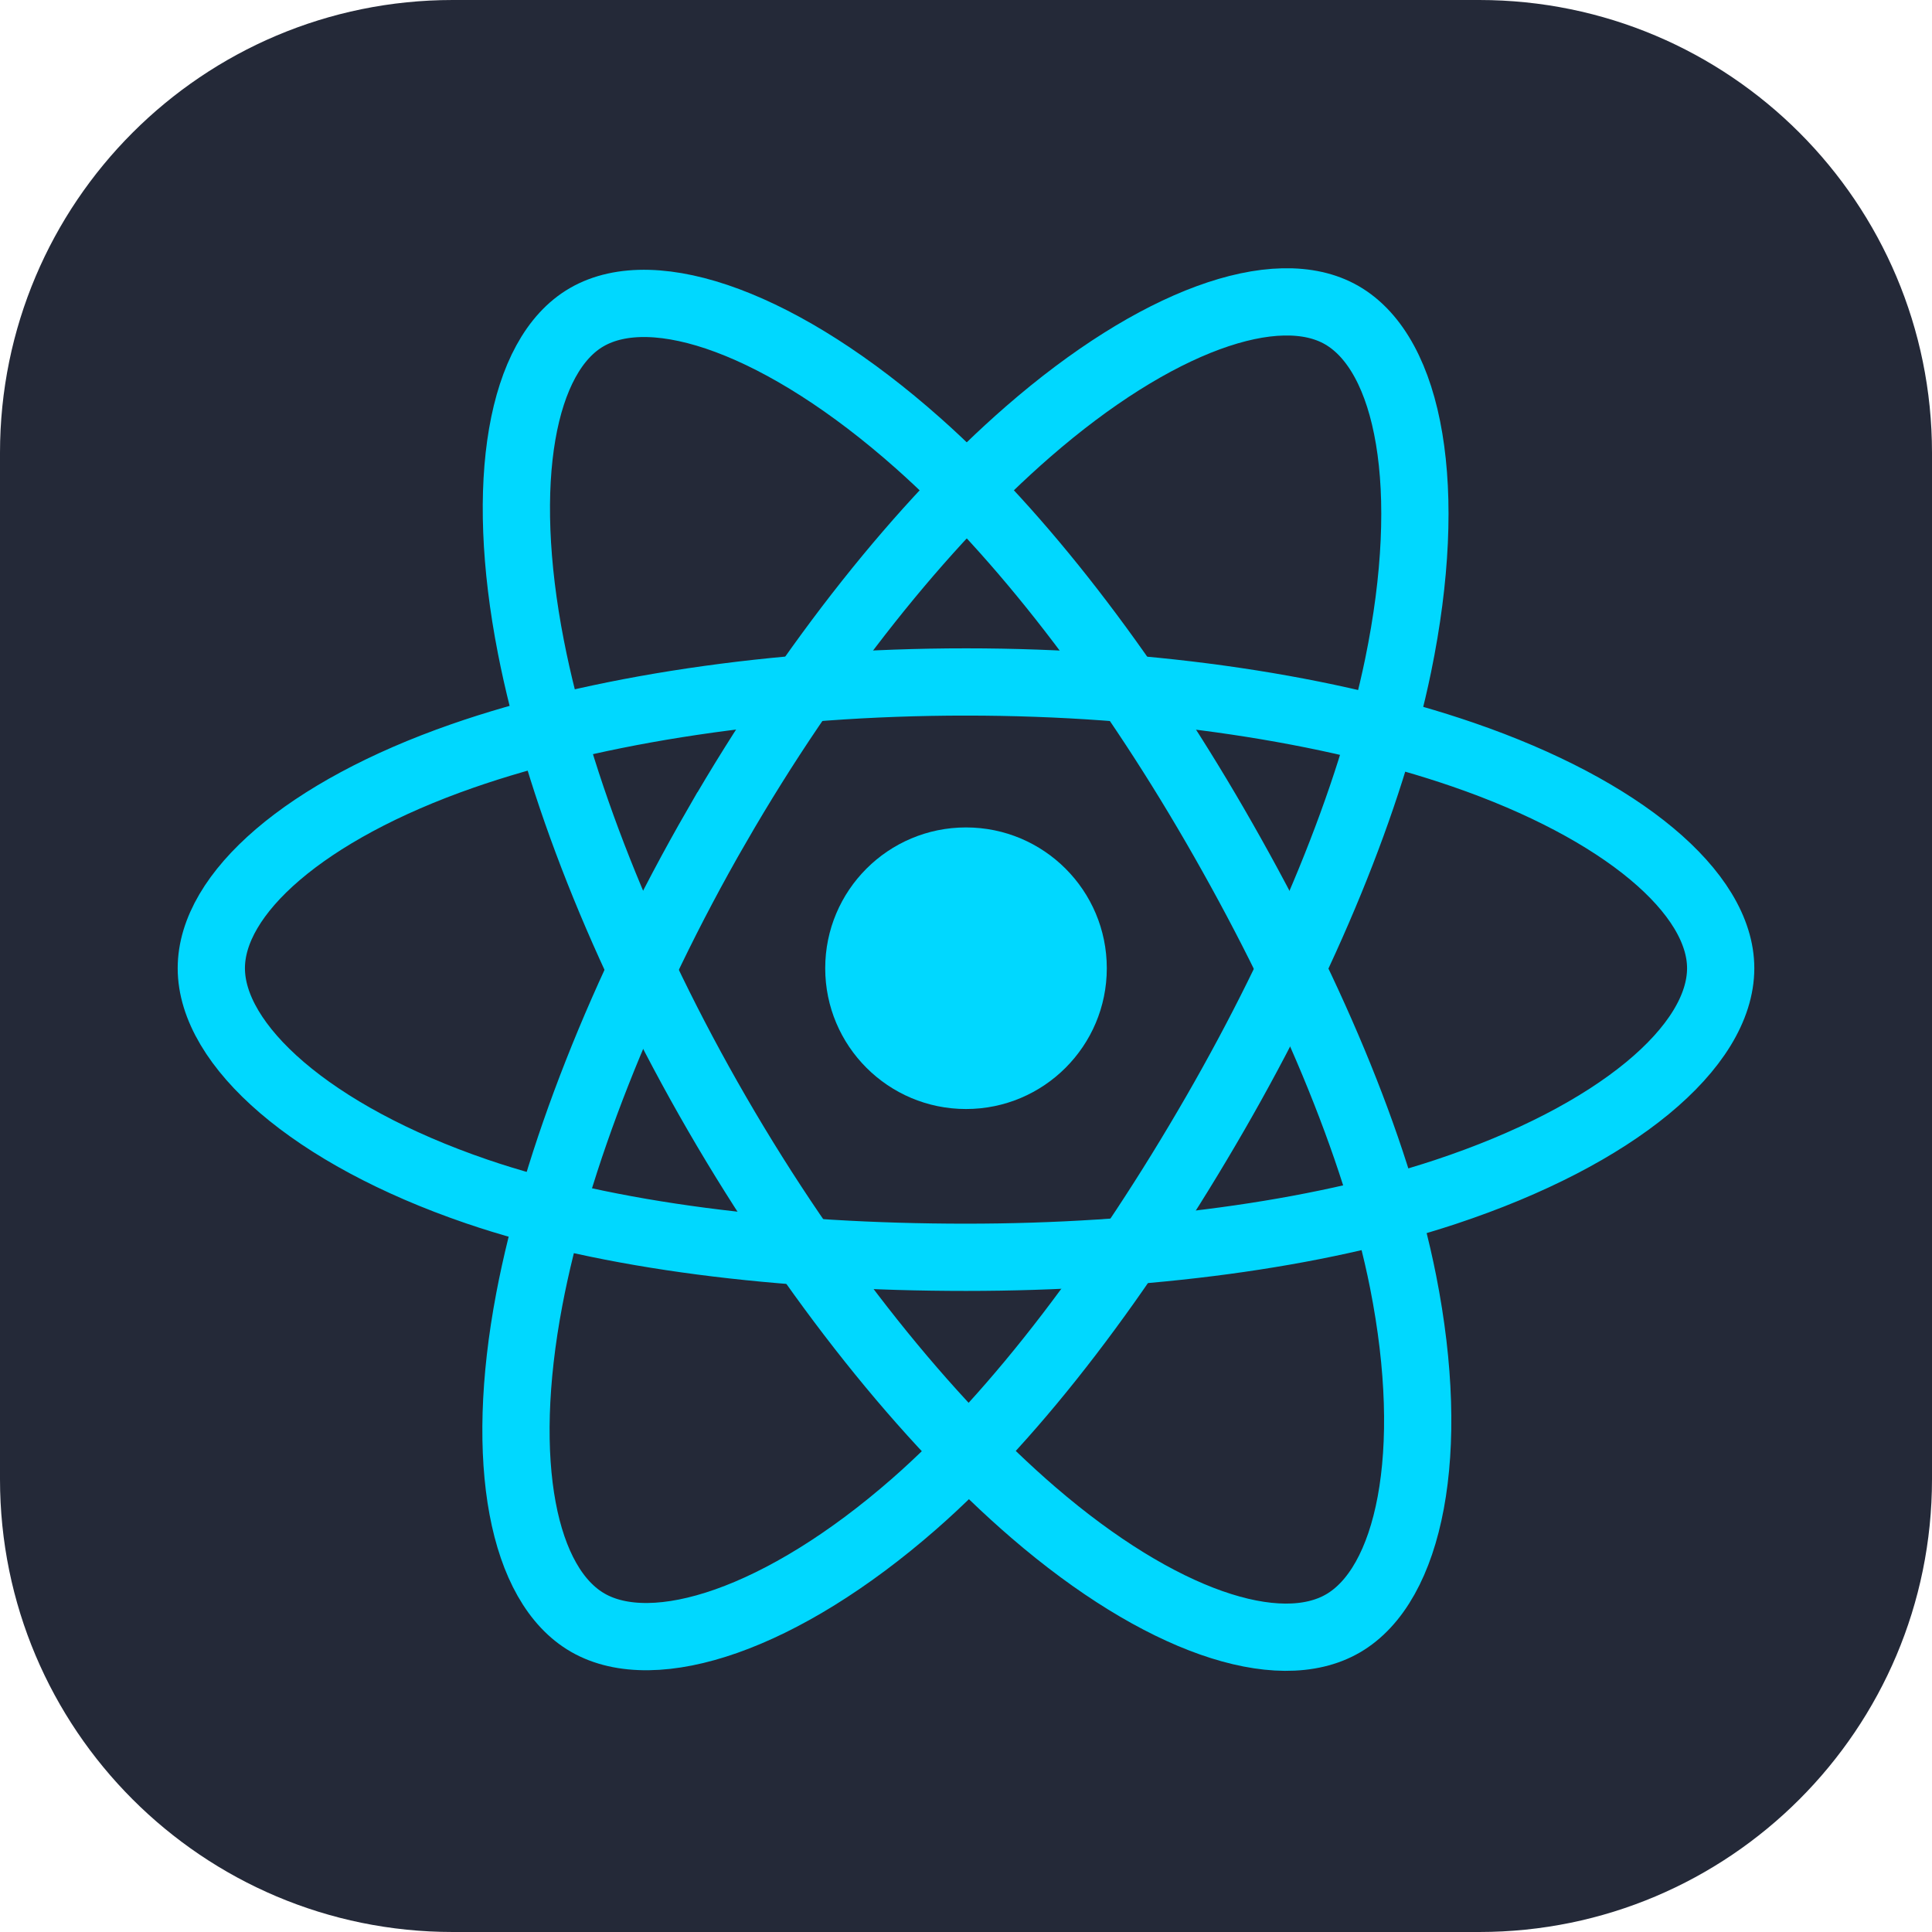
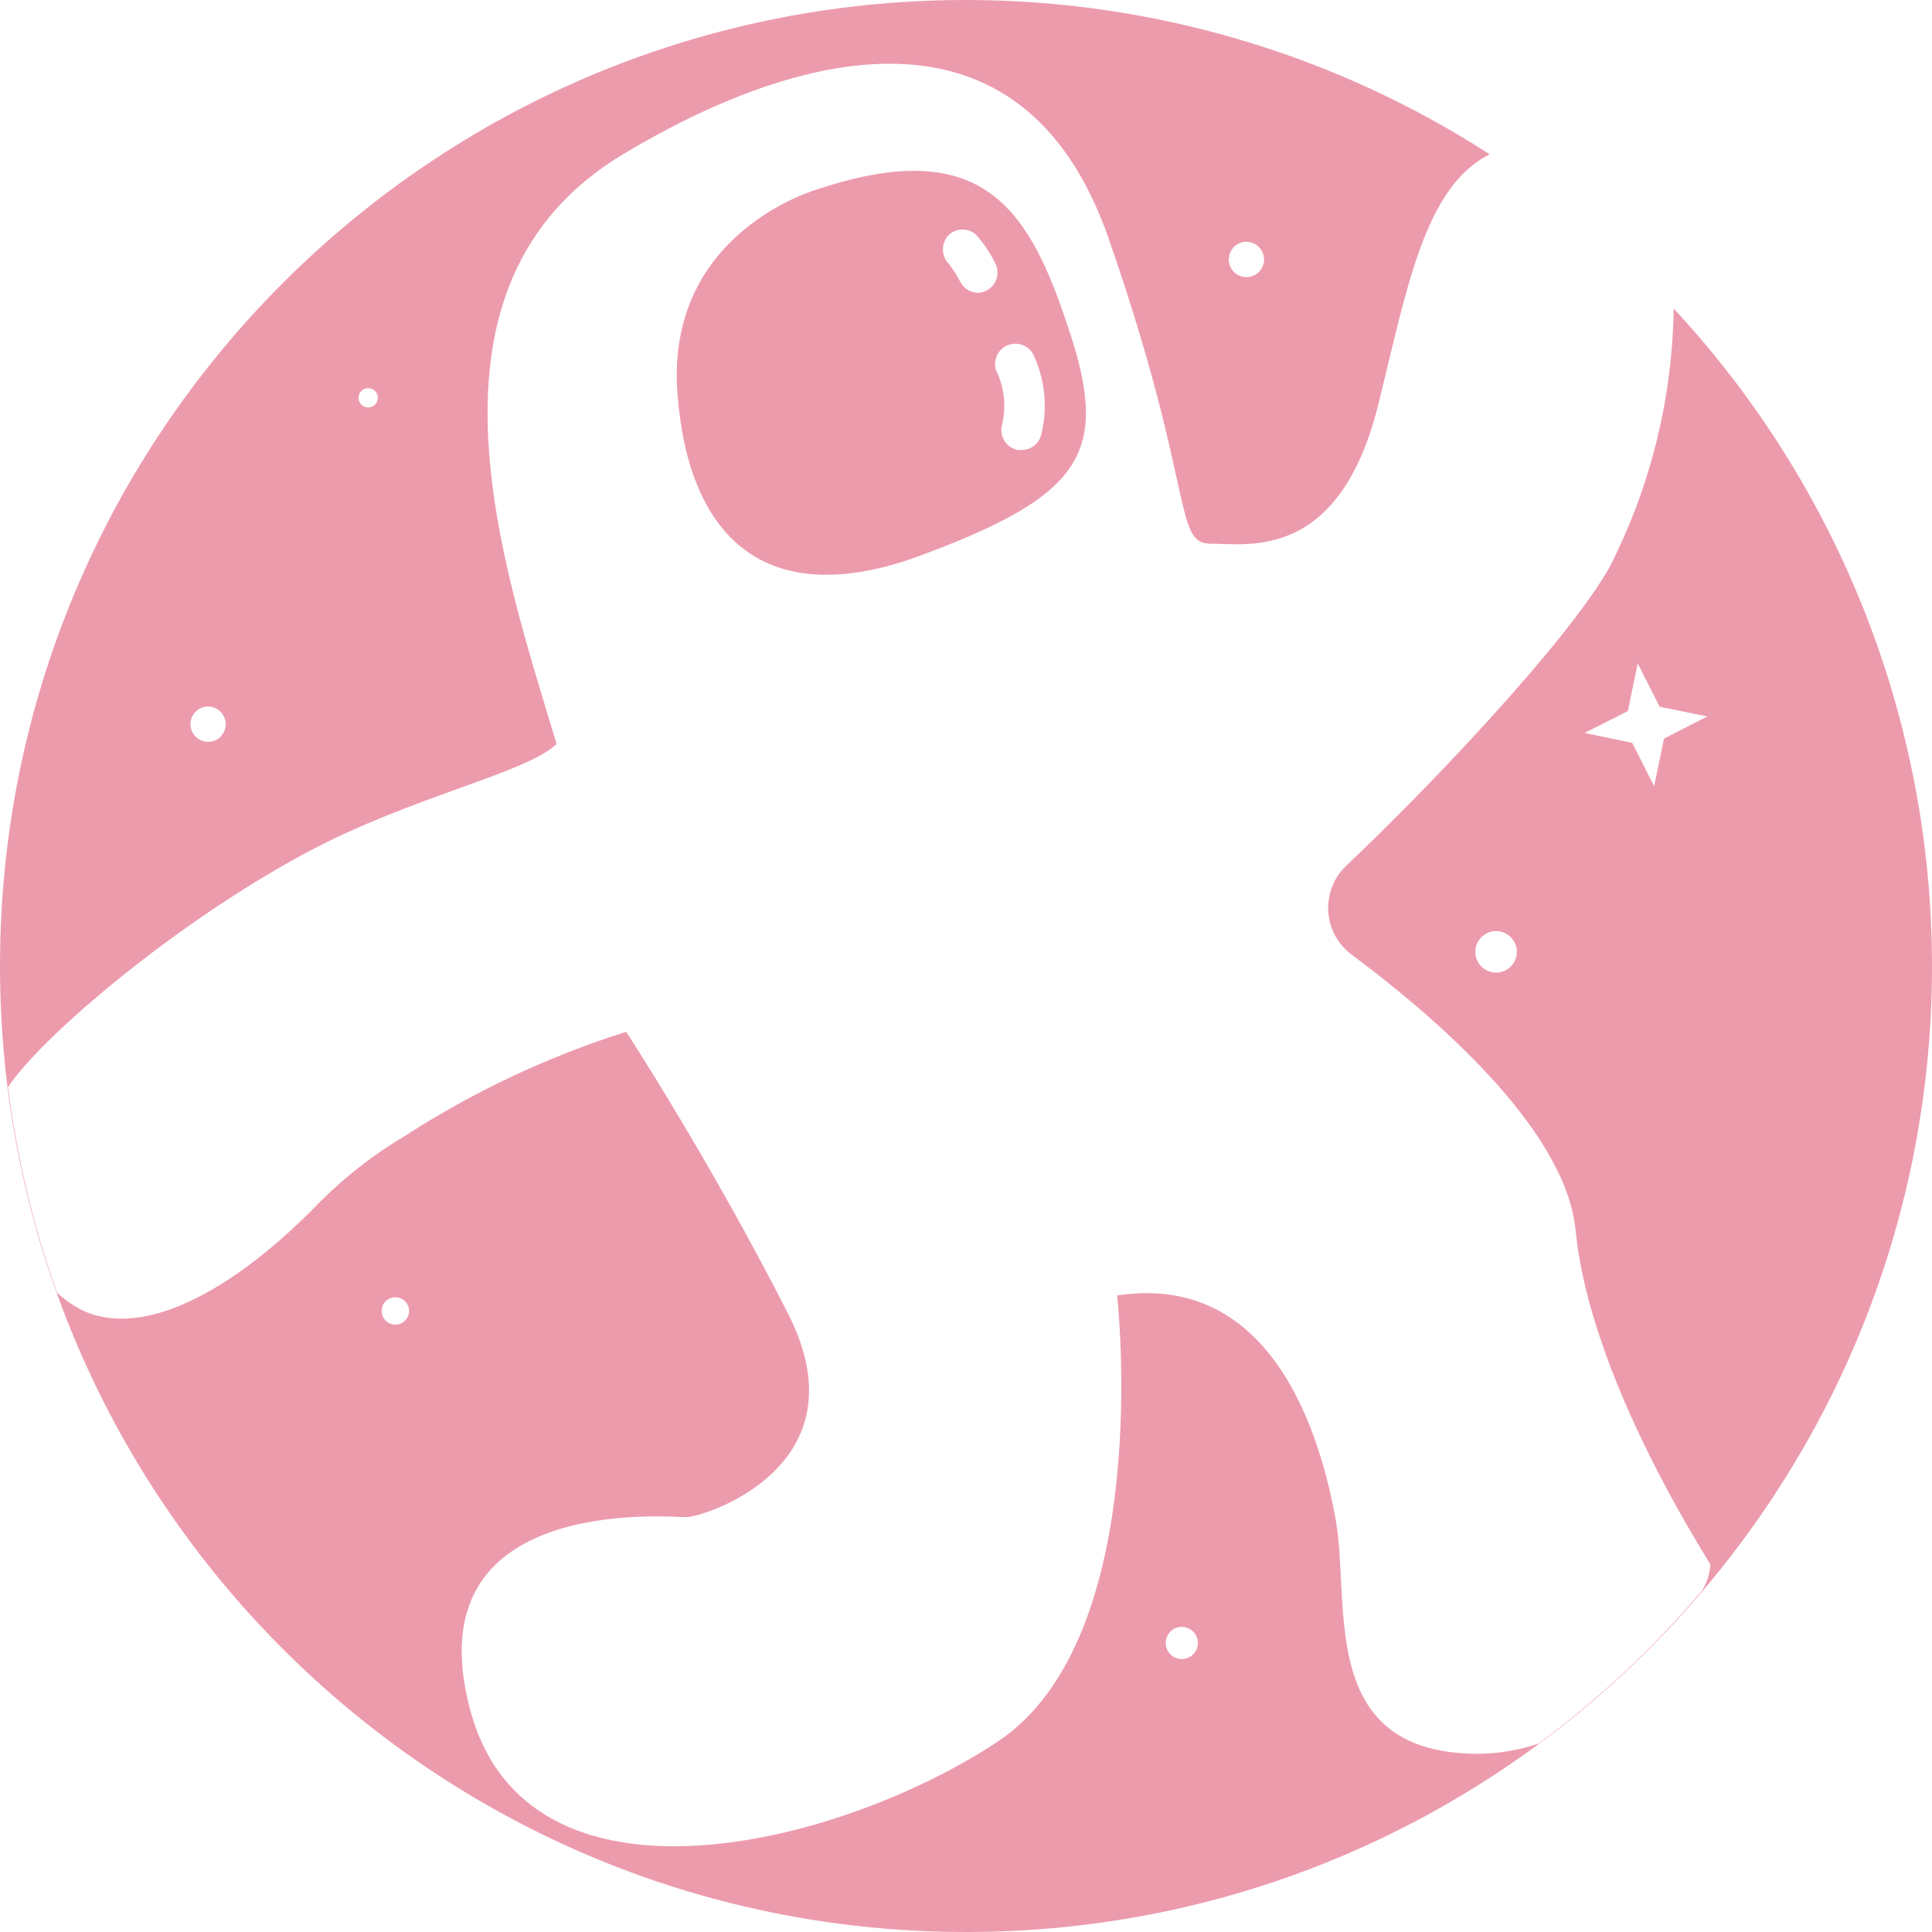
- <svg xmlns="http://www.w3.org/2000/svg" width="256" height="256" viewBox="0 0 256 256">
-   <g fill="none">
-     <rect width="256" height="256" fill="#242938" rx="60" />
-     <path fill="#00d8ff" d="M128.001 146.951c10.304 0 18.656-8.353 18.656-18.656s-8.352-18.656-18.656-18.656s-18.656 8.353-18.656 18.656s8.353 18.656 18.656 18.656" />
-     <path stroke="#00d8ff" stroke-width="8.911" d="M128.002 90.363c25.048 0 48.317 3.594 65.862 9.635C215.003 107.275 228 118.306 228 128.295c0 10.409-13.774 22.128-36.475 29.649c-17.162 5.686-39.746 8.654-63.523 8.654c-24.378 0-47.463-2.786-64.819-8.717C41.225 150.376 28 138.506 28 128.295c0-9.908 12.41-20.854 33.252-28.12c17.61-6.14 41.453-9.812 66.746-9.812z" clip-rule="evenodd" />
-     <path stroke="#00d8ff" stroke-width="8.911" d="M94.981 109.438c12.514-21.698 27.251-40.06 41.249-52.24c16.864-14.677 32.914-20.425 41.566-15.436c9.017 5.2 12.288 22.988 7.463 46.41c-3.645 17.707-12.359 38.753-24.238 59.351c-12.179 21.118-26.124 39.724-39.931 51.792c-17.471 15.272-34.362 20.799-43.207 15.698c-8.583-4.946-11.865-21.167-7.747-42.852c3.479-18.323 12.21-40.812 24.841-62.723z" clip-rule="evenodd" />
-     <path stroke="#00d8ff" stroke-width="8.911" d="M95.012 147.578c-12.549-21.674-21.093-43.616-24.659-61.826c-4.293-21.941-1.258-38.716 7.387-43.72c9.009-5.216 26.052.834 43.934 16.712c13.52 12.004 27.403 30.061 39.316 50.639c12.214 21.098 21.368 42.473 24.929 60.461c4.506 22.764.859 40.157-7.978 45.272c-8.574 4.964-24.265-.291-40.996-14.689c-14.136-12.164-29.26-30.959-41.933-52.849Z" clip-rule="evenodd" />
-   </g>
+ <svg xmlns="http://www.w3.org/2000/svg" width="24" height="24" viewBox="0 0 24 24">
+   <rect width="24" height="24" fill="none" />
+   <path fill="#ec9bad" d="M11.965 0A12 12 0 0 0 0 12a12 12 0 0 0 12 12a12 12 0 0 0 12-12a12 12 0 0 0-3.209-8.167a7.3 7.3 0 0 1-.799 3.218c-.548.957-2.281 2.77-3.264 3.699a.723.723 0 0 0 .056 1.104c.996.74 2.658 2.151 2.788 3.422c.176 1.835 1.6 4.02 1.675 4.159a.7.7 0 0 1-.105.327a12 12 0 0 1-2.03 1.898a2.4 2.4 0 0 1-.807.126c-1.944-.04-1.526-1.866-1.712-2.905s-.78-3.085-2.716-2.788c0 0 .484 4.243-1.489 5.546s-5.843 2.27-6.55-.408s2.46-2.384 2.684-2.384c.223 0 2.233-.632 1.267-2.53s-2.01-3.5-2.01-3.5a11.4 11.4 0 0 0-2.735 1.285a5.4 5.4 0 0 0-1.061.82c-1.065 1.104-2.19 1.713-2.954 1.358a1.4 1.4 0 0 1-.32-.221A12 12 0 0 1 .1 13.503c.43-.641 2.082-2.038 3.696-2.906c1.304-.702 2.737-.988 3.118-1.355c-.671-2.235-1.882-5.703.832-7.33C9.881.634 12.69-.142 13.77 2.958s.802 3.796 1.267 3.796s1.608.223 2.09-1.75c.356-1.445.574-2.685 1.379-3.087A12 12 0 0 0 12 0zm-.498 2.125c-.353-.019-.78.05-1.303.224c0 0-1.895.52-1.749 2.53c.13 1.777 1.08 2.753 3.053 2.01c1.972-.737 2.31-1.264 1.824-2.753c-.364-1.117-.765-1.956-1.825-2.011m.48.726a.25.25 0 0 1 .183.07a1.6 1.6 0 0 1 .232.346a.253.253 0 0 1-.197.37a.25.25 0 0 1-.233-.131a1.6 1.6 0 0 0-.148-.232a.256.256 0 0 1 0-.353a.25.25 0 0 1 .163-.07m3.529.152a.22.22 0 0 1 .192.103a.22.22 0 0 1-.07.305a.22.22 0 1 1-.122-.408M12.609 4.27a.25.25 0 0 1 .227.133a1.5 1.5 0 0 1 .102.982a.25.25 0 0 1-.246.205h-.049a.253.253 0 0 1-.2-.295a1 1 0 0 0-.071-.697a.253.253 0 0 1 .237-.328m-8.035.552l.029.003a.12.12 0 1 1-.147.091a.12.12 0 0 1 .118-.094m15.77 3.419l.273.539l.593.12l-.539.275l-.123.592l-.272-.539l-.592-.123l.538-.272zm-17.767.535a.22.22 0 0 1 .193.104a.22.22 0 0 1-.07.304a.22.22 0 1 1-.123-.408m16.004 2.79a.3.3 0 0 1 .062.007a.258.258 0 1 1-.31.195a.26.26 0 0 1 .248-.202M4.914 16.115a.17.17 0 0 1 .165.14a.17.17 0 0 1-.137.197a.17.17 0 1 1-.028-.337m9.769 4.094l.036.004a.2.2 0 1 1-.233.15a.2.2 0 0 1 .197-.154" />
</svg>
